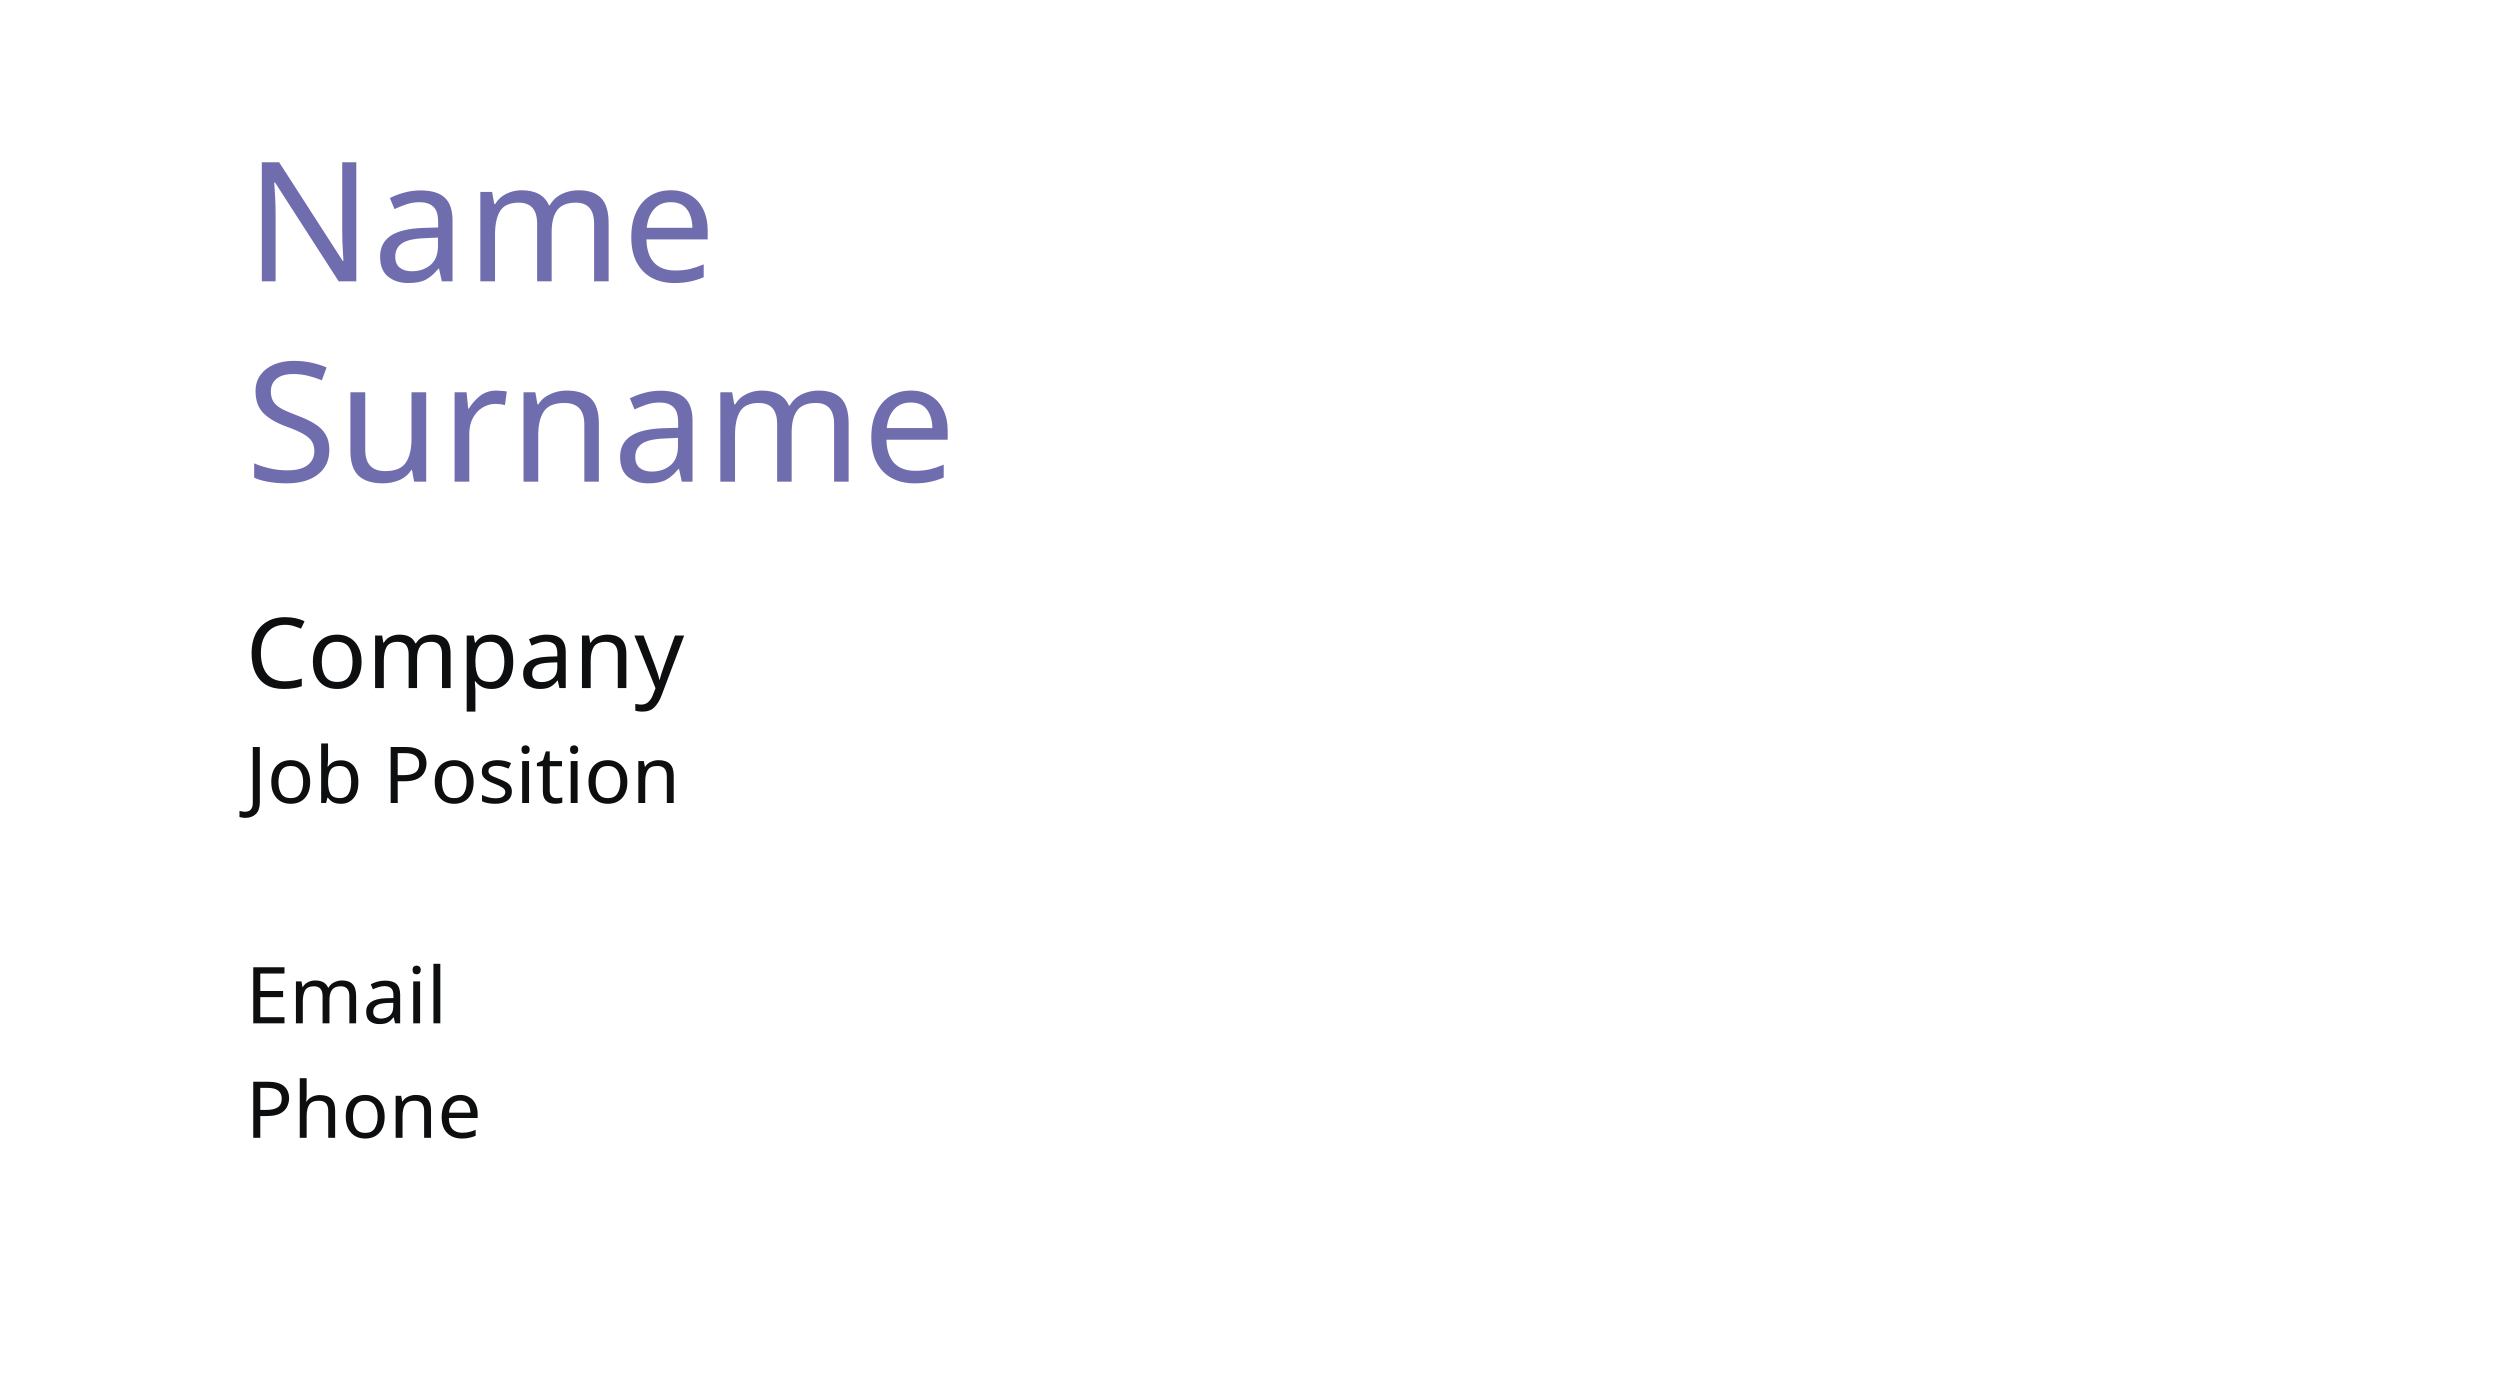
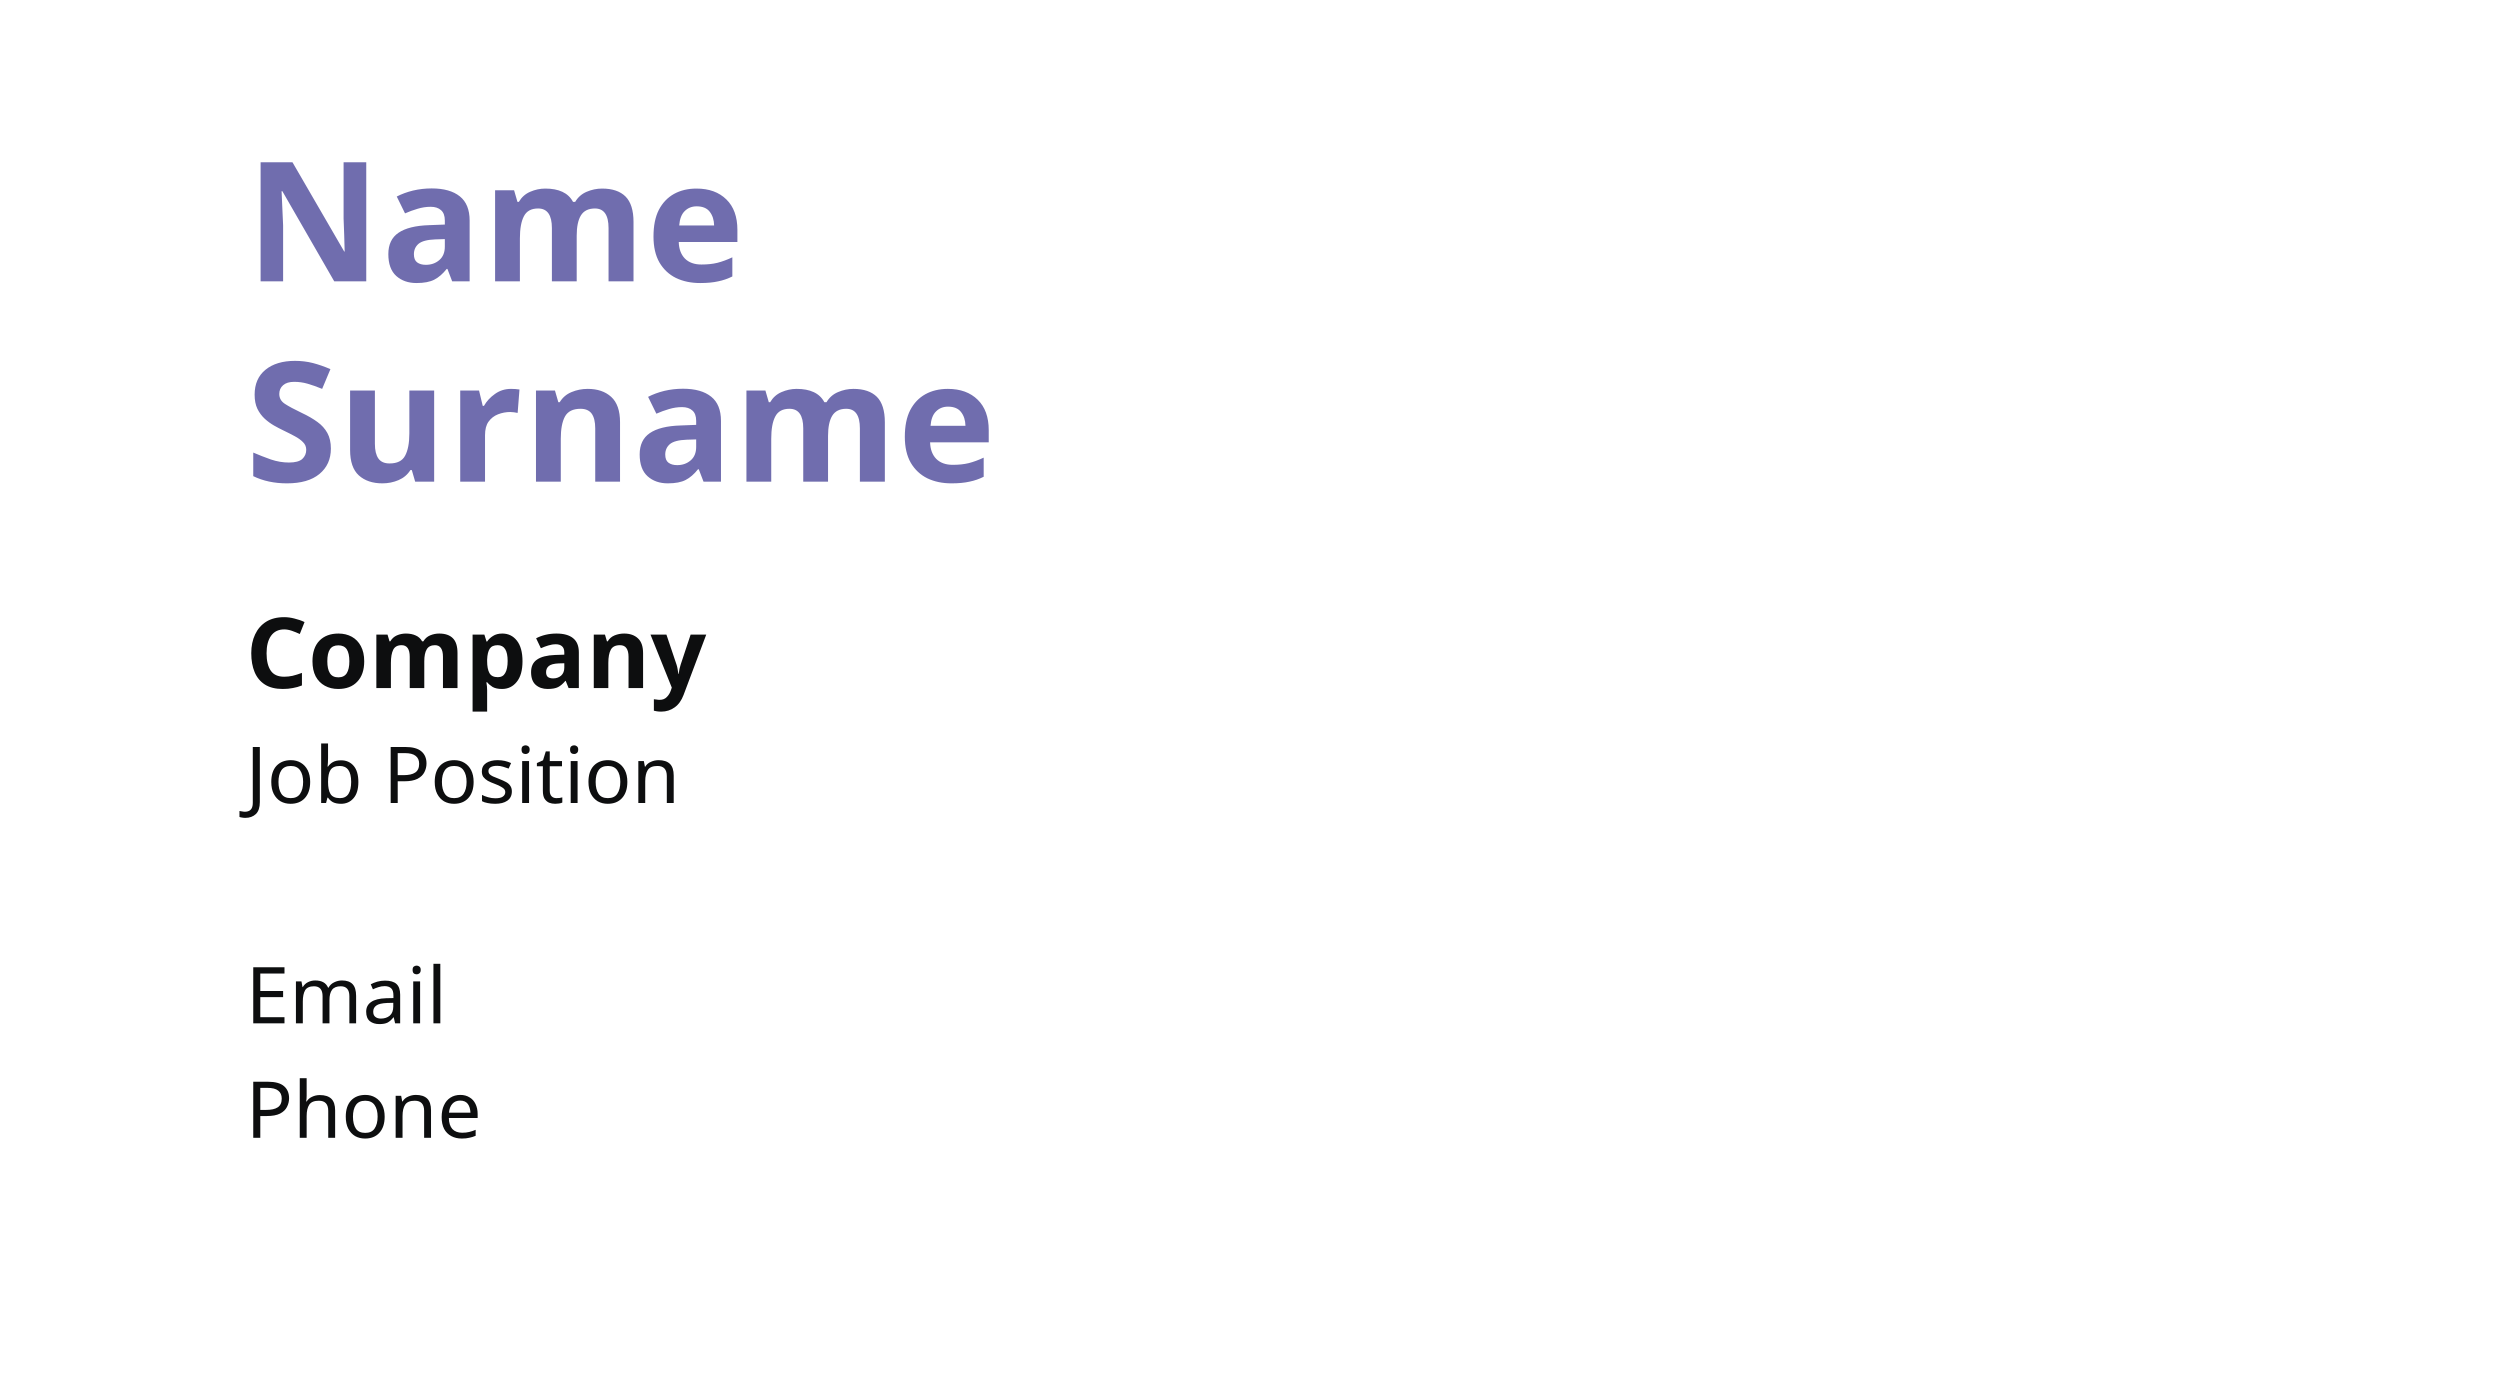
<svg xmlns="http://www.w3.org/2000/svg" version="1.1" id="sloi_1" x="0px" y="0px" viewBox="0 0 255.12 141.73" style="enable-background:new 0 0 255.12 141.73;" xml:space="preserve">
  <style type="text/css">
	.st0{fill:#706DAE;}
- 	.st1{font-family:'SuisseIntl-Bold';}
+ 	.st1{font-family:'Suisse Intl'; font-weight: bold;}
	.st2{font-size:17.031px;}
	.st3{fill:#0D0E0F;}
	.st4{font-size:10px;}
- 	.st5{font-family:'SuisseIntl-Medium';}
+ 	.st5{font-family:'Suisse Intl Medium';}
	.st6{font-size:8px;}
</style>
  <text transform="matrix(1 0 0 1 25.0625 28.7121)">
    <tspan x="0" y="0" class="st0 st1 st2">Name</tspan>
    <tspan x="0" y="20.44" class="st0 st1 st2">Surname</tspan>
  </text>
  <text transform="matrix(1 0 0 1 25.0625 70.2144)" class="st3 st1 st4">Company</text>
  <text transform="matrix(1 0 0 1 25.0625 81.9473)" class="st3 st5 st6">Job Position</text>
  <text transform="matrix(1 0 0 1 25.0625 104.4288)">
    <tspan x="0" y="0" class="st3 st5 st6">Email</tspan>
    <tspan x="0" y="11.68" class="st3 st5 st6">Phone</tspan>
  </text>
</svg>
